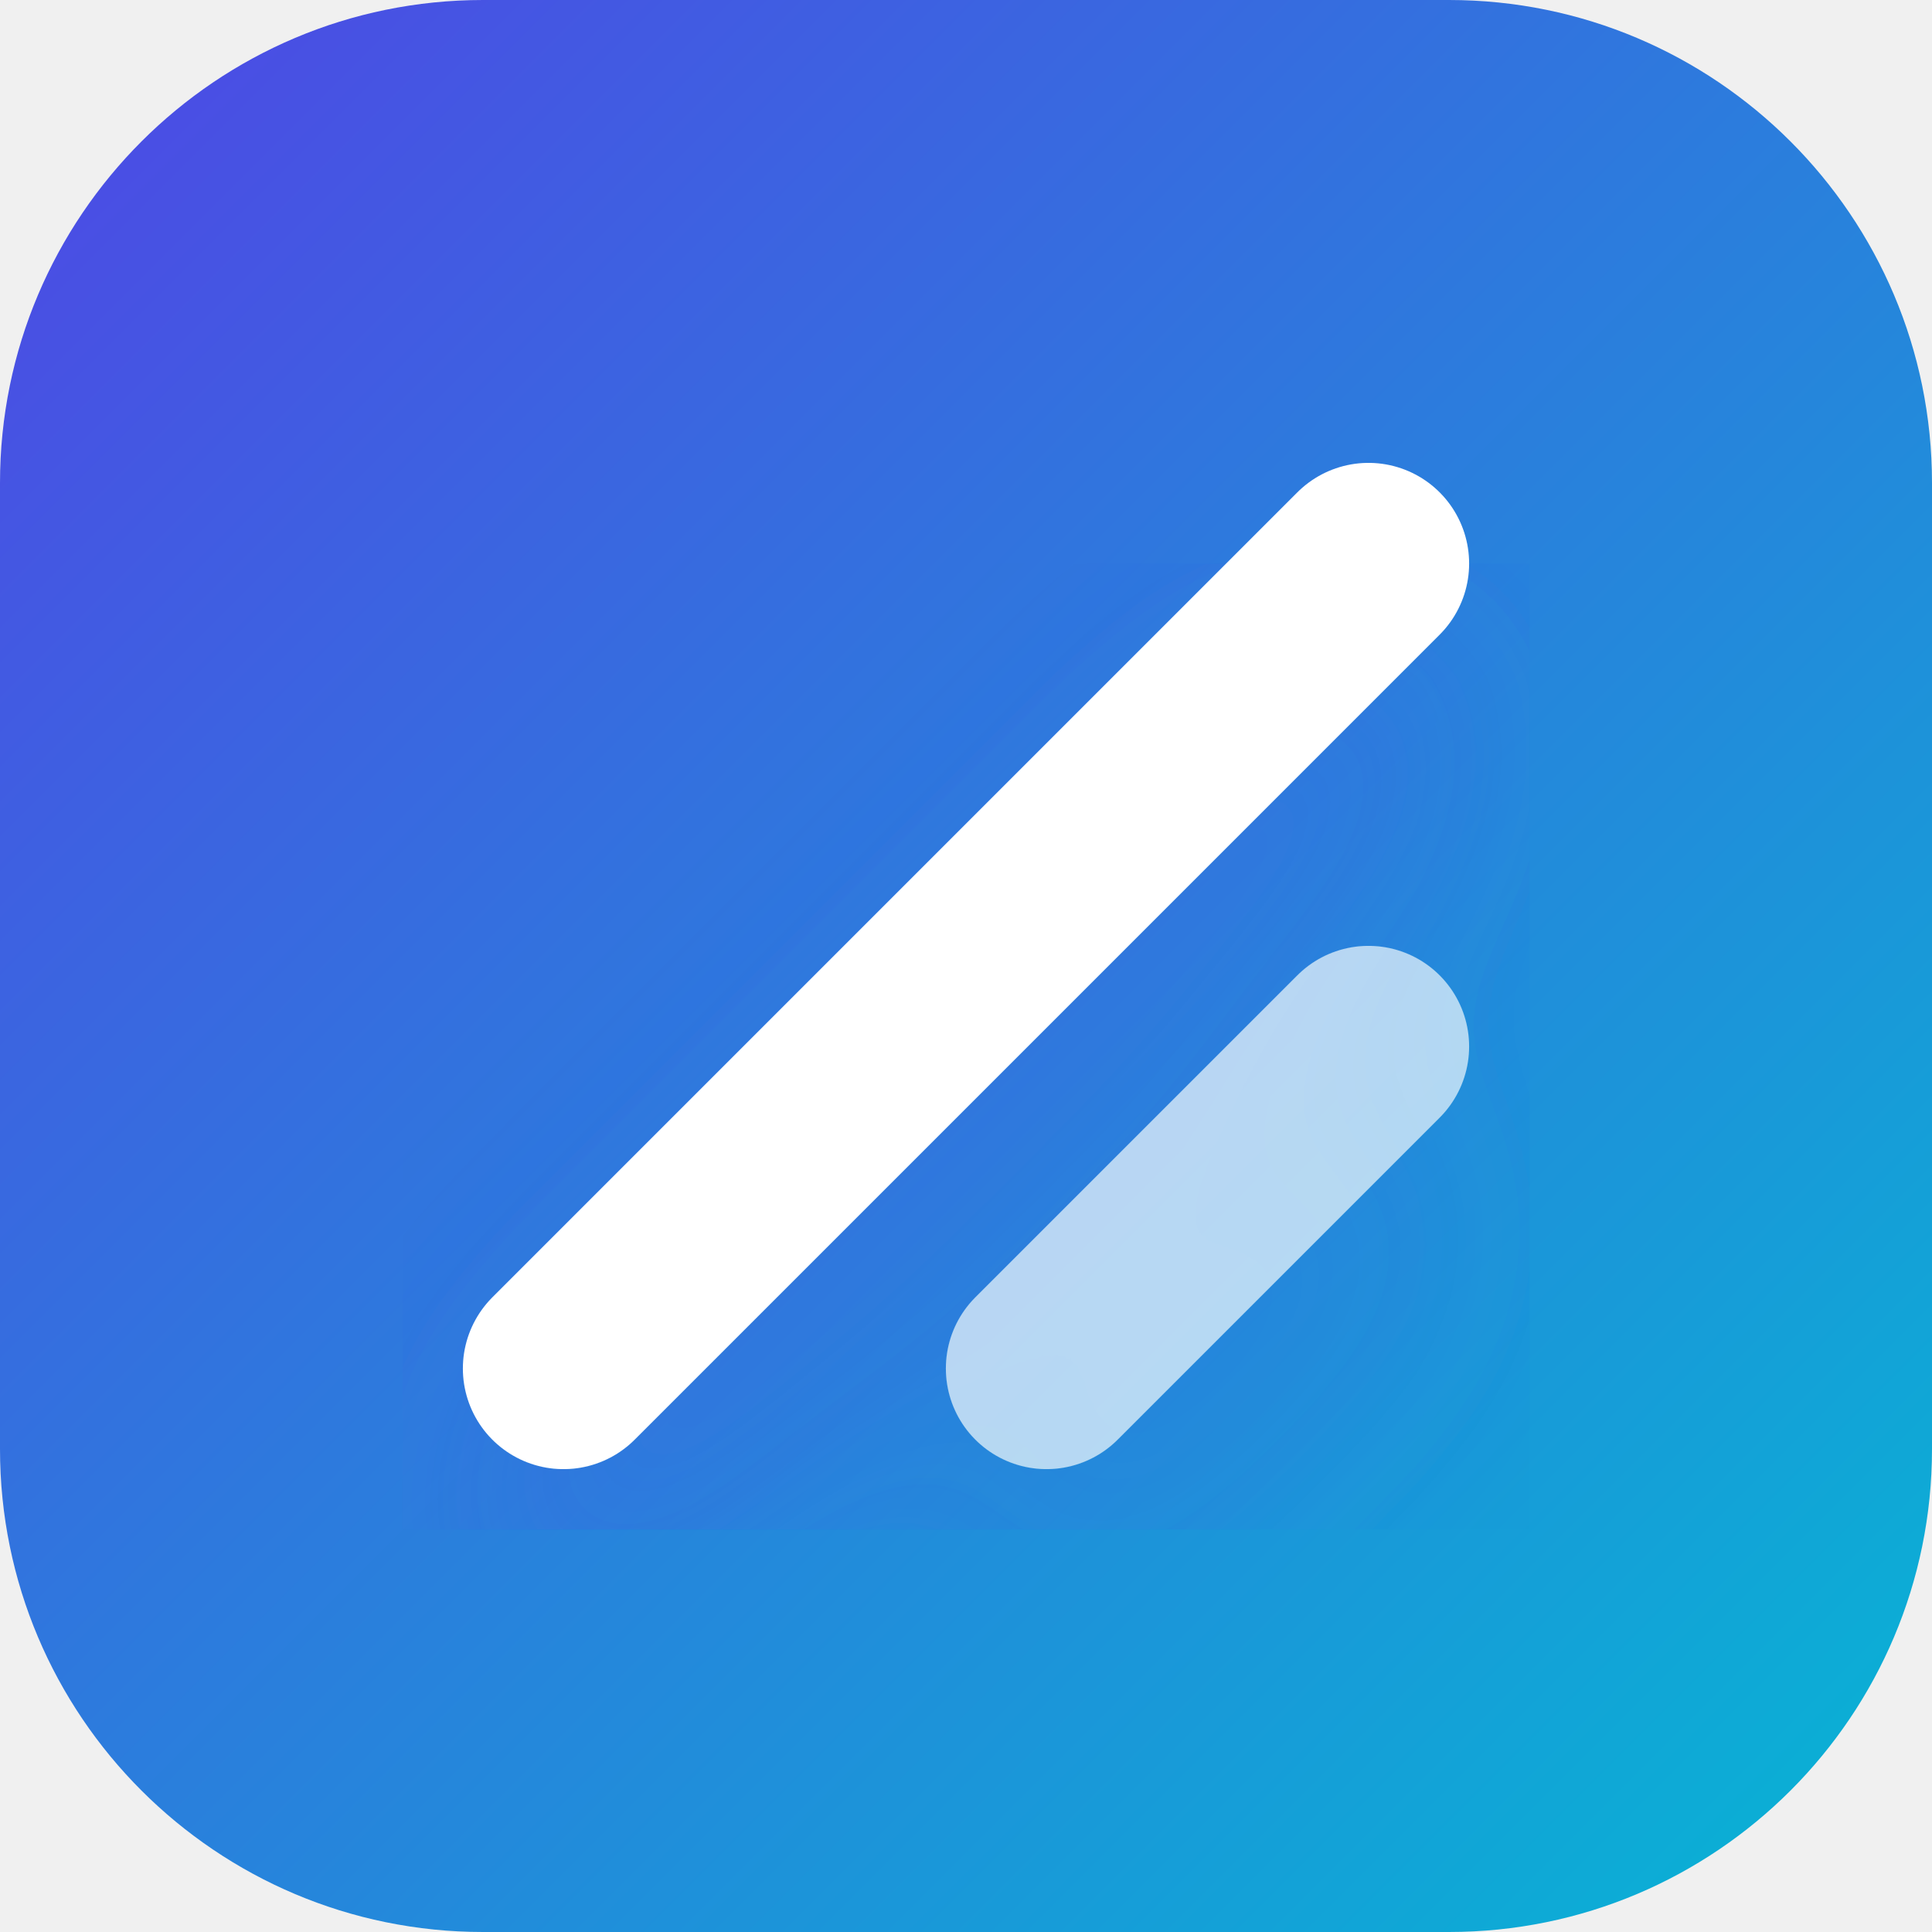
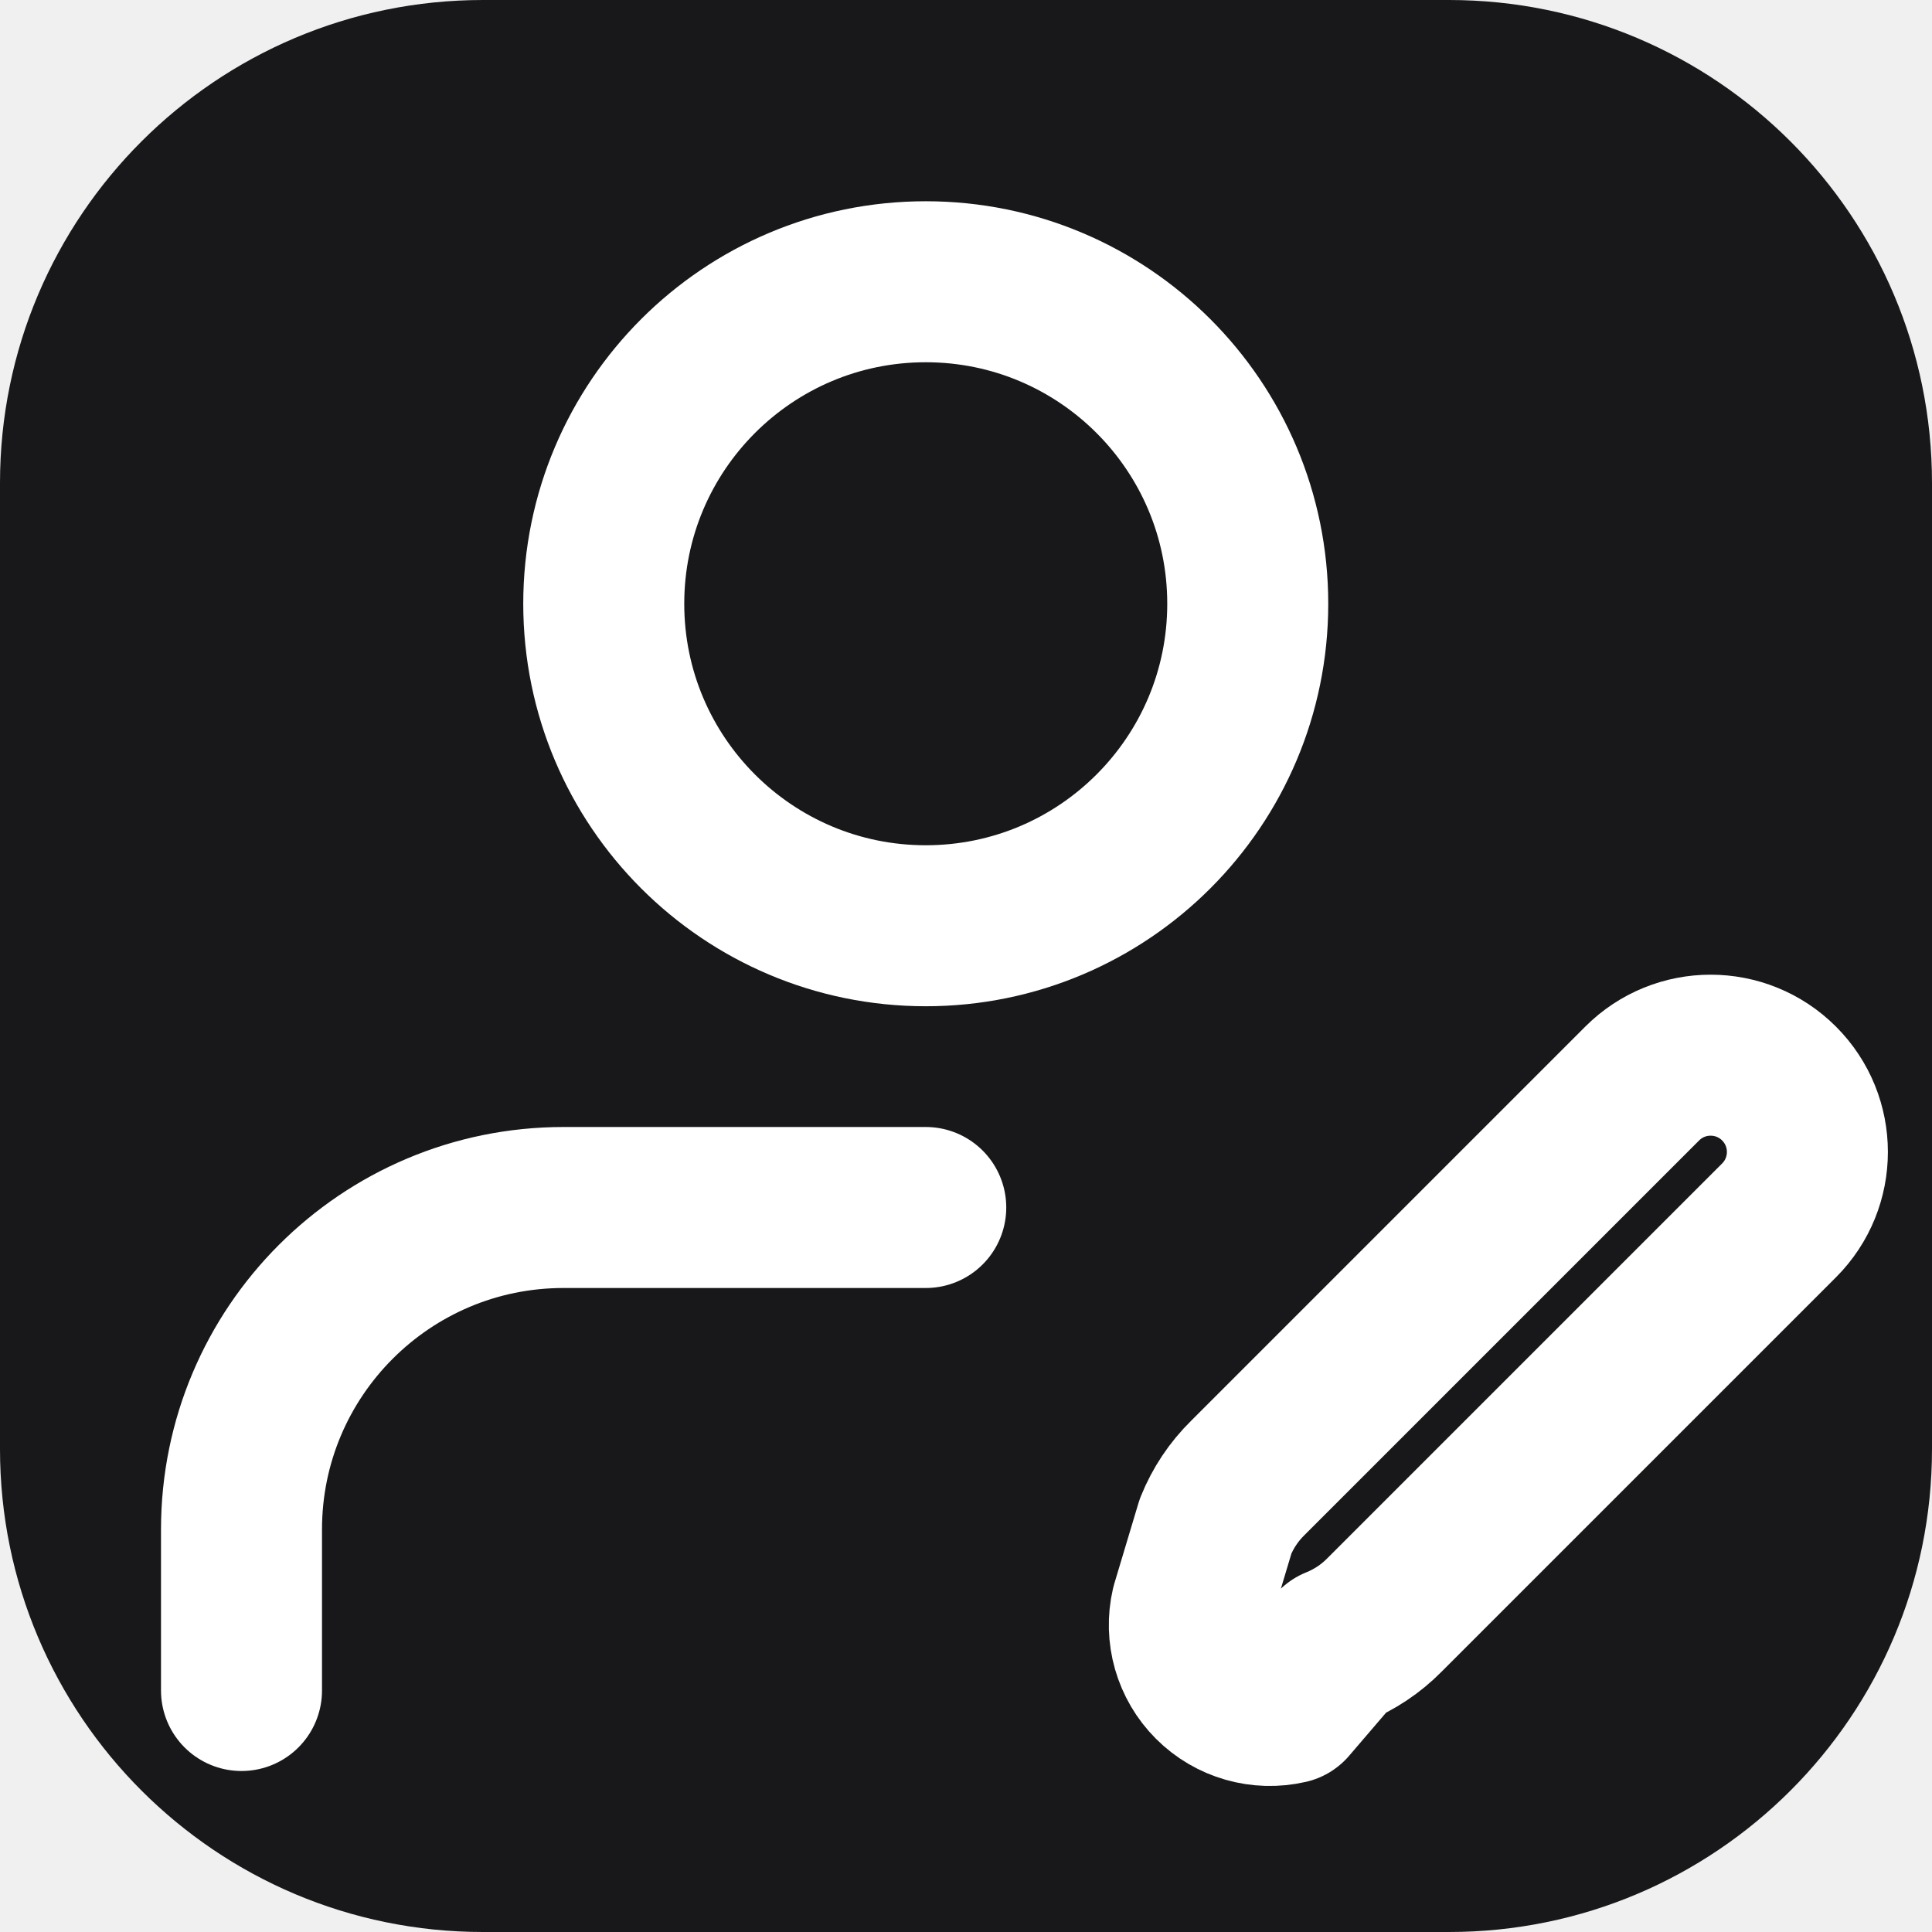
<svg xmlns="http://www.w3.org/2000/svg" viewBox="0 0 24 24" fill="none">
-   <defs>
-     <linearGradient id="bg-grad" x1="0%" y1="0%" x2="100%" y2="100%">
-       <stop offset="0%" stop-color="#4f46e5" />
-       <stop offset="100%" stop-color="#06b6d4" />
-     </linearGradient>
-     <filter id="glow" x="-20%" y="-20%" width="140%" height="140%">
-       <feDropShadow dx="0" dy="2" stdDeviation="1.5" flood-color="#4f46e5" flood-opacity="0.3" />
-     </filter>
-   </defs>
-   <rect width="24" height="24" rx="6" fill="url(#bg-grad)" />
-   <g filter="url(#glow)">
-     <path d="M7 17L17 7" stroke="#ffffff" stroke-width="2.5" stroke-linecap="round" stroke-linejoin="round" />
-     <path d="M13 17L17 13" stroke="#ffffff" stroke-width="2.5" stroke-linecap="round" stroke-linejoin="round" opacity="0.65" />
+   <rect width="24" height="24" rx="6" fill="#18181b" />
+   <g stroke="#ffffff" stroke-width="2" stroke-linecap="round" stroke-linejoin="round">
+     <path d="M11.5 15H7a4 4 0 0 0-4 4v2" />
+     <path d="M11.5 11.5a4 4 0 1 0 0-8 4 4 0 0 0 0 8z" />
+     <path d="M16 21.16a1 1 0 0 1-1.2-1.2l.3-1a1.76 1.76 0 0 1 .4-.6l4.9-4.9a1.2 1.2 0 0 1 1.7 1.7l-4.9 4.9a1.76 1.76 0 0 1-.6.4z" />
  </g>
</svg>
